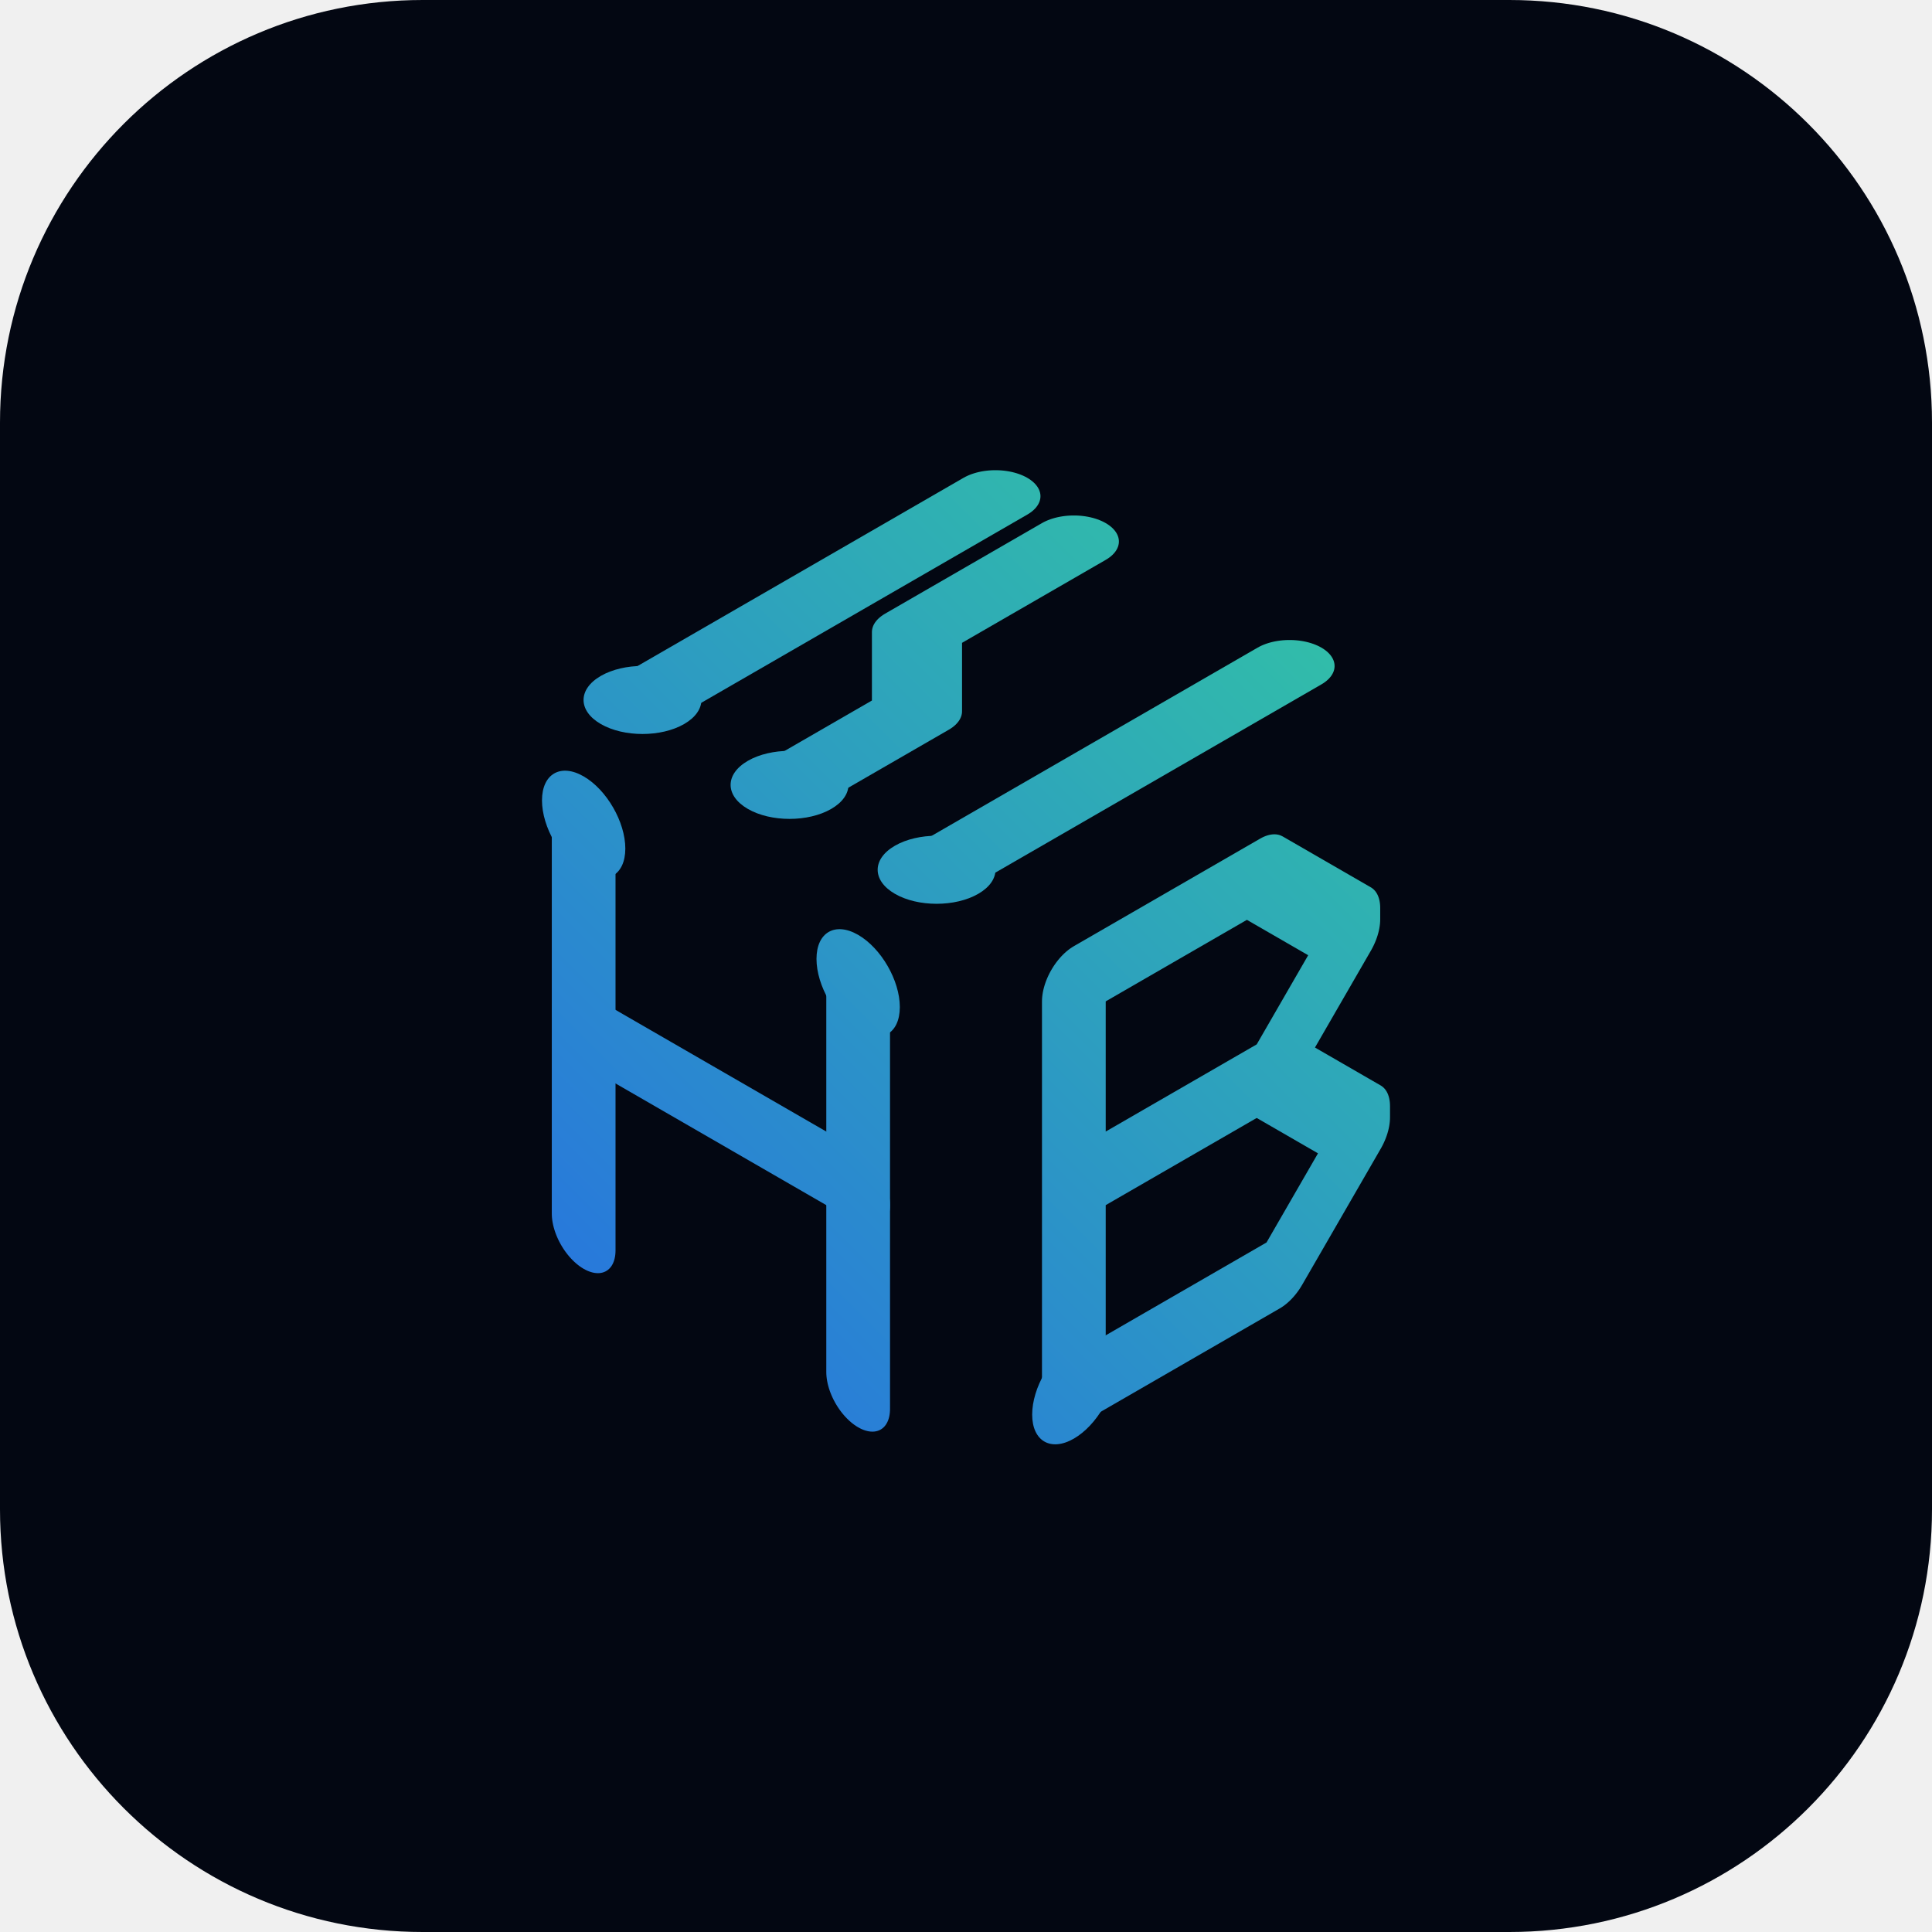
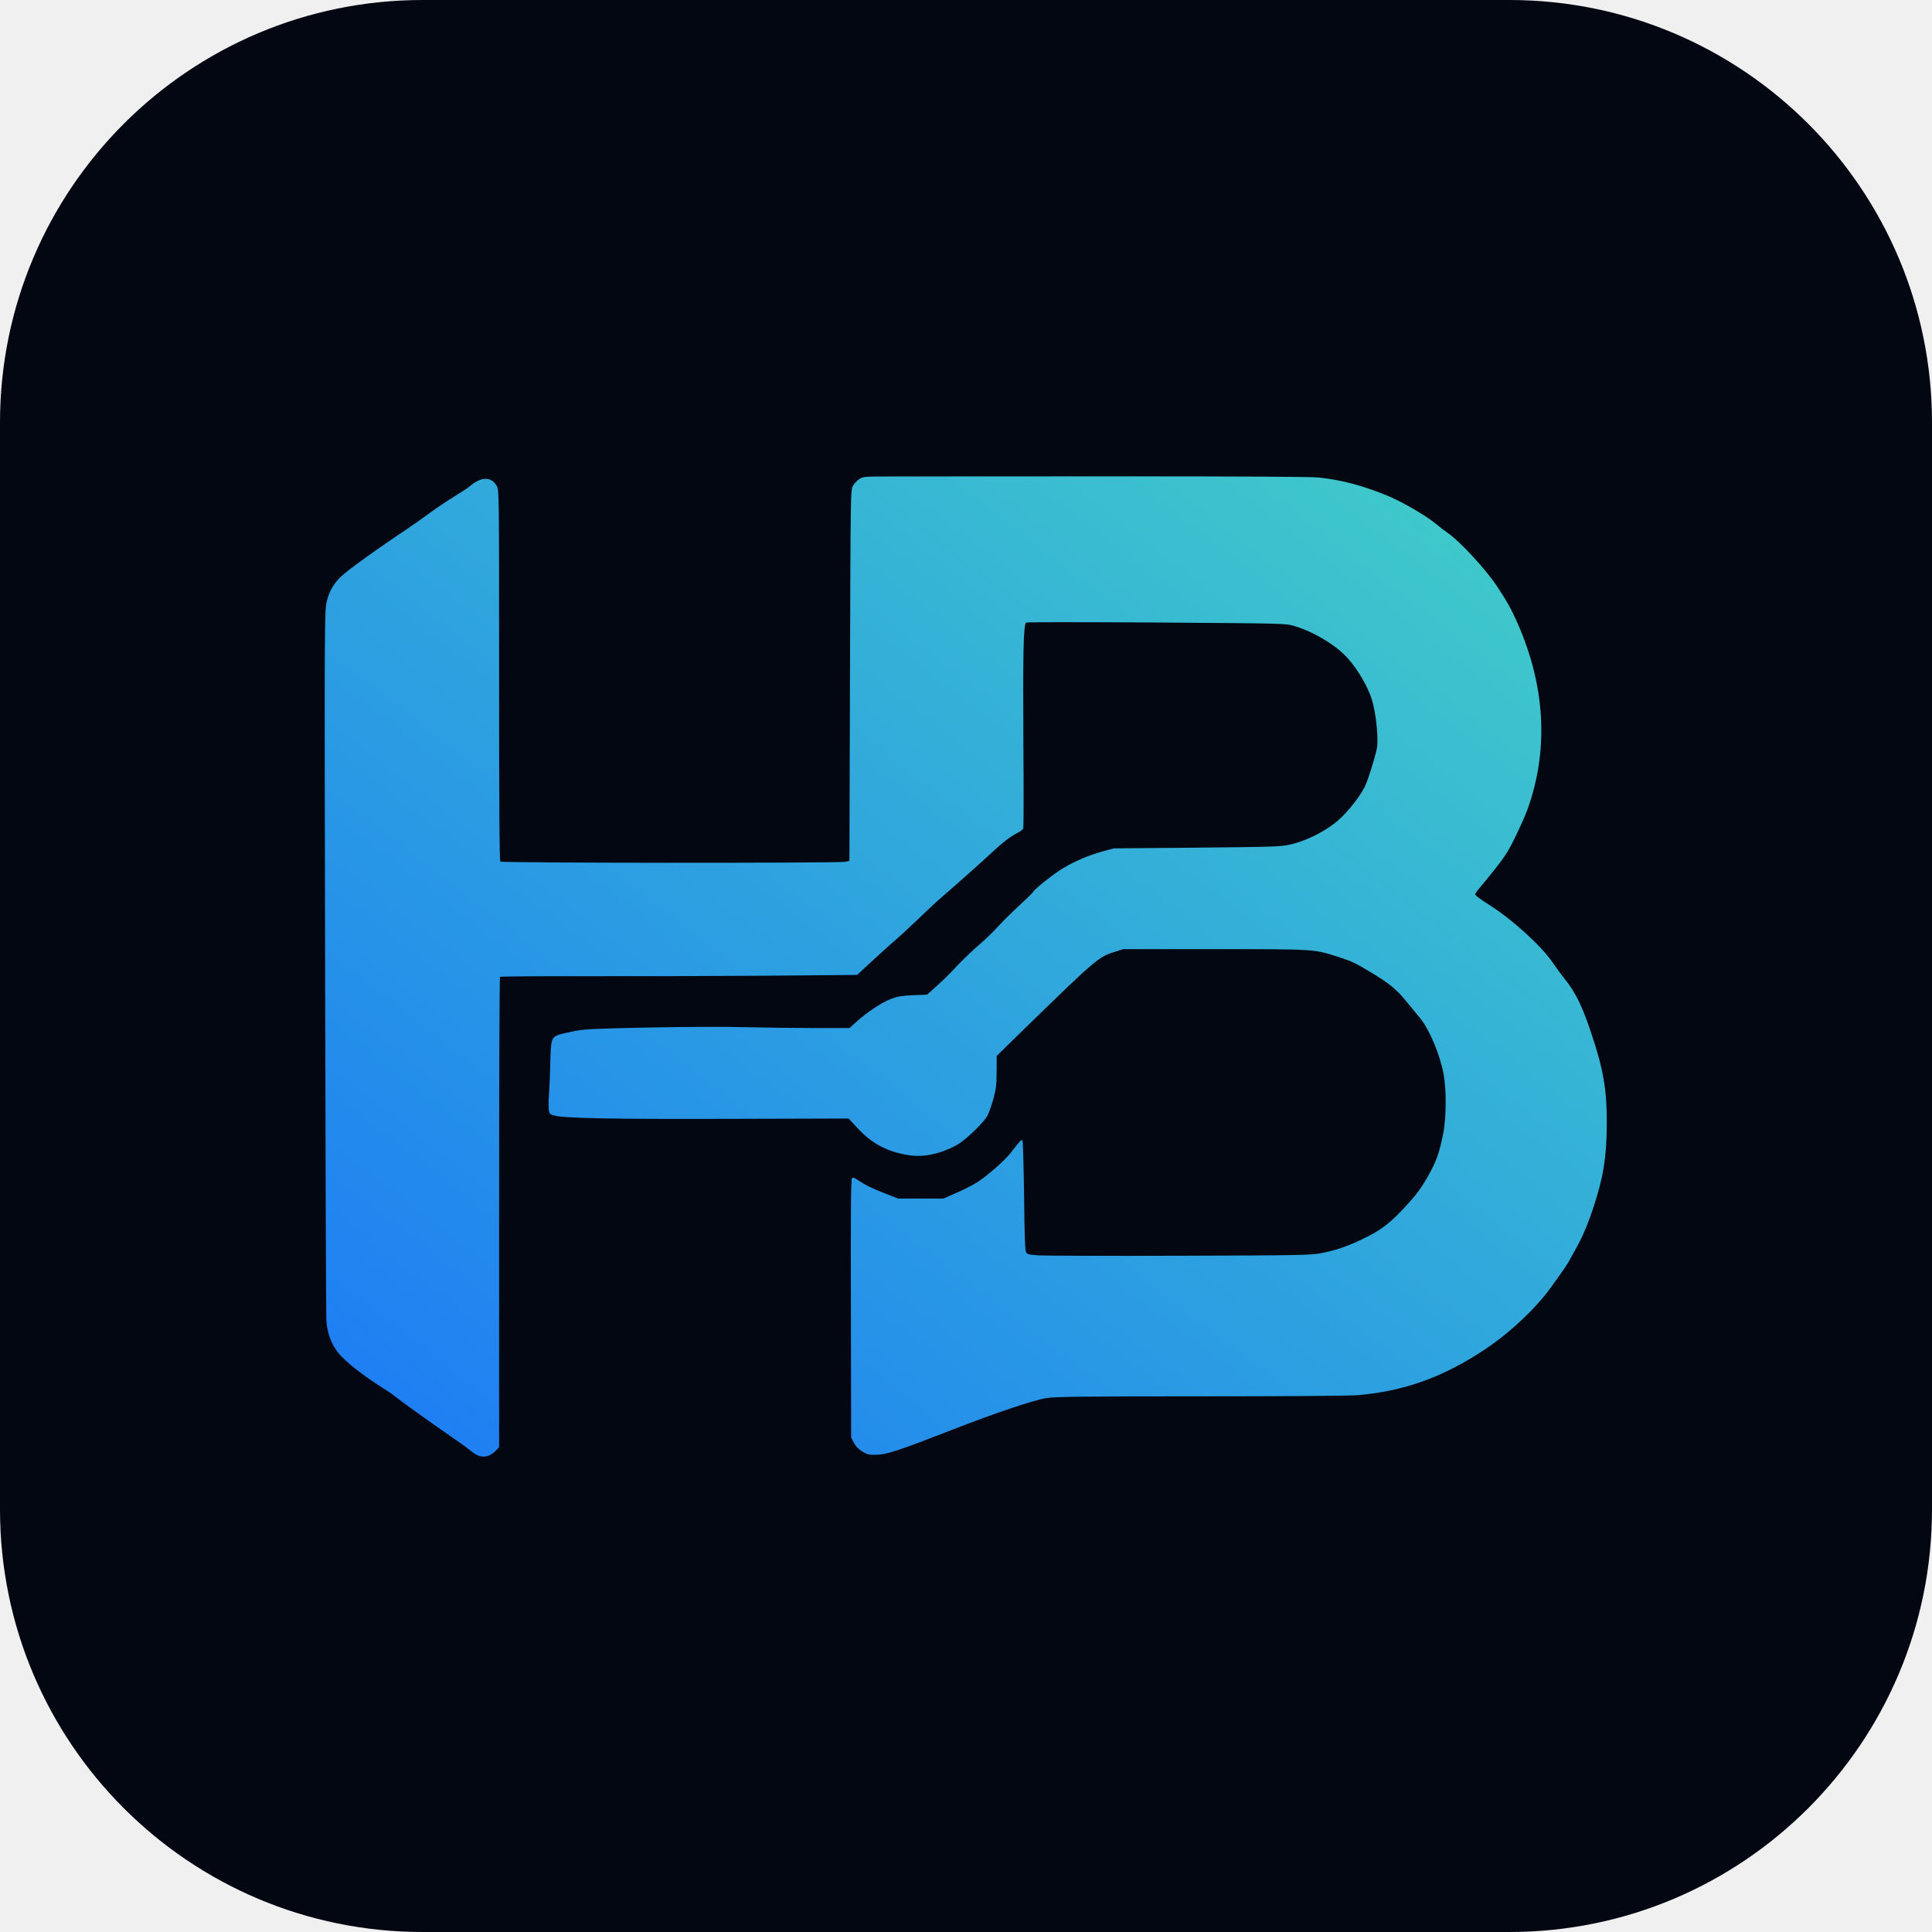
<svg xmlns="http://www.w3.org/2000/svg" viewBox="0 0 512 512" fill="none">
  <rect width="512" height="512" rx="112" fill="#030712" />
  <defs>
-     <linearGradient id="gi" x1="106" y1="406" x2="406" y2="106" gradientUnits="userSpaceOnUse">
-       <stop stop-color="#2563eb" />
-       <stop offset="1" stop-color="#34d399" />
+     <linearGradient id="gi" x1="0" y1="1" x2="1" y2="0">
+       <stop stop-color="#1c7bf5" />
+       <stop offset="1" stop-color="#42cfc7" />
    </linearGradient>
-     <mask id="gim" maskUnits="userSpaceOnUse" x="0" y="0" width="100%" height="100%">
-       <g transform="matrix(129.904 75.000 0.000 150.000 126.096 181.000)" stroke="#fff" stroke-width="0.13" stroke-linecap="round" stroke-linejoin="round">
-         <path d="M.22 .14V.86" />
-         <path d="M.78 .14V.86" />
-         <path d="M.22 .5H.78" />
-         <circle cx="0.22" cy="0.14" r="0.085" fill="#fff" stroke="none" />
-         <circle cx="0.78" cy="0.14" r="0.085" fill="#fff" stroke="none" />
-       </g>
-       <g transform="matrix(129.904 -75.000 0.000 150.000 256.000 256.000)" stroke="#fff" stroke-width="0.13" stroke-linecap="round" stroke-linejoin="round">
-         <path d="M.22 .86V.14H.6L.78 .32V.34L.62 .5H.22" />
-         <path d="M.62 .5L.8 .68V.7L.64 .86H.22" />
-         <circle cx="0.22" cy="0.86" r="0.085" fill="#fff" stroke="none" />
-       </g>
-       <g transform="matrix(129.904 -75.000 129.904 75.000 126.096 181.000)" stroke="#fff" stroke-width="0.13" stroke-linecap="round" stroke-linejoin="round">
-         <path d="M.14 .2H.86" />
-         <path d="M.14 .5H.4L.54 .36H.86" />
-         <path d="M.14 .8H.86" />
-         <circle cx="0.14" cy="0.2" r="0.085" fill="#fff" stroke="none" />
-         <circle cx="0.14" cy="0.5" r="0.085" fill="#fff" stroke="none" />
-         <circle cx="0.14" cy="0.8" r="0.085" fill="#fff" stroke="none" />
-       </g>
-     </mask>
  </defs>
-   <rect x="-44" y="-44" width="600" height="600" fill="url(#gi)" mask="url(#gim)" />
+   <path transform="translate(86.00 125.96) scale(0.30741)" fill="url(#gi)" fill-rule="evenodd" d="M129.4 843.4C127.3 842.0 124.6 840.0 123.5 839.0C122.4 838.0 115.7 833.2 108.5 828.3C91.6 816.6 66.7 798.8 61.4 794.5C59.2 792.6 52.9 788.4 47.5 785.0C35.9 777.8 22.5 767.5 15.3 760.3C7.2 752.3 2.6 741.7 1.6 729.1C1.3 725.5 0.8 586.2 0.5 419.5C-0.1 117.5 -0.0 116.5 2.0 108.6C4.2 99.7 7.8 93.5 14.2 87.3C19.8 81.9 45.0 63.7 71.0 46.4C77.3 42.1 86.5 35.6 91.5 31.9C96.5 28.2 105.5 22.2 111.5 18.5C117.5 14.8 123.4 11.0 124.5 10.0C134.7 1.1 143.5 0.7 148.4 9.0C150.5 12.5 150.5 12.9 150.5 172.2C150.5 286.6 150.8 332.2 151.6 333.0C152.9 334.3 443.1 334.4 449.0 333.2L452.5 332.4L453.0 172.5C453.5 13.3 453.5 12.5 455.6 9.0C456.7 7.1 459.1 4.5 461.0 3.3C464.2 1.1 465.0 1.0 489.9 1.0C504.0 1.0 590.2 1.0 681.5 0.9C791.6 0.9 850.7 1.2 857.1 1.9C876.6 4.0 893.8 8.5 914.7 16.9C927.6 22.0 948.9 34.3 957.5 41.4C960.2 43.7 965.4 47.7 969.0 50.2C979.5 57.6 1001.5 81.6 1010.8 95.7C1019.3 108.5 1023.0 115.2 1028.4 127.3C1052.5 181.8 1055.5 237.0 1037.0 288.2C1035.3 292.9 1030.6 303.5 1026.6 311.6C1020.7 323.8 1017.4 328.9 1009.0 339.5C1003.3 346.6 997.2 354.2 995.3 356.3C993.5 358.3 992.0 360.6 992.0 361.4C992.0 362.2 997.3 366.1 1003.7 370.1C1022.9 382.0 1049.4 406.0 1058.7 420.0C1061.5 424.1 1066.3 430.6 1069.4 434.5C1078.6 446.1 1084.2 457.5 1091.9 480.5C1102.6 512.3 1105.6 529.9 1105.4 560.0C1105.2 587.8 1102.6 604.5 1094.1 630.5C1089.9 643.5 1085.4 654.4 1080.8 663.0C1078.5 667.1 1075.6 672.5 1074.2 675.0C1071.3 680.5 1068.9 683.9 1057.4 699.9C1044.1 718.3 1022.3 738.9 1000.7 753.3C964.9 777.3 930.5 789.7 890.5 793.0C883.4 793.6 827.9 794.0 755.5 794.0C657.2 794.0 630.6 794.3 623.0 795.4C612.3 796.9 579.2 808.0 542.0 822.5C494.9 840.8 484.8 844.2 475.9 844.4C469.1 844.5 467.9 844.2 463.5 841.5C460.2 839.4 457.9 837.0 456.3 834.0L454.0 829.5L453.8 718.3C453.6 635.0 453.8 606.8 454.7 605.9C455.5 605.1 456.9 605.5 460.2 607.8C466.1 611.8 472.7 615.1 484.5 619.6L494.5 623.5L514.0 623.5L533.5 623.5L544.9 618.5C551.2 615.8 559.1 611.8 562.6 609.5C572.0 603.4 586.5 590.6 591.8 583.8C599.3 574.0 600.8 572.4 601.7 573.3C602.1 573.8 602.7 595.2 603.1 620.8C603.4 653.9 603.9 668.1 604.8 669.7C605.8 671.6 607.1 671.9 616.2 672.5C621.9 672.8 676.7 673.0 738.0 672.8C840.6 672.5 850.3 672.3 859.0 670.6C871.1 668.3 880.9 665.0 893.6 659.0C911.1 650.8 918.9 644.7 934.2 627.8C942.0 619.2 946.1 613.4 951.2 604.4C958.4 591.5 960.7 585.3 964.2 568.5C967.1 554.8 967.3 529.7 964.7 516.0C961.4 498.8 952.5 477.8 944.5 468.0C942.3 465.3 937.0 458.8 932.6 453.5C924.1 443.1 917.7 437.8 901.6 428.2C888.1 420.1 885.1 418.8 874.0 415.2C852.6 408.4 854.9 408.5 767.5 408.5L688.5 408.5L681.3 410.8C667.1 415.2 665.5 416.6 598.0 482.4L579.5 500.5L579.4 514.0C579.4 525.3 578.9 529.1 576.7 537.2C575.3 542.5 573.0 549.0 571.7 551.7C568.3 558.2 552.2 573.6 544.3 577.8C530.3 585.2 516.0 588.1 503.5 586.1C485.1 583.1 472.3 576.4 460.0 563.3L451.8 554.5L347.7 554.8C246.5 555.1 206.7 554.3 197.8 551.9C194.6 551.1 194.0 550.4 193.4 547.4C193.0 545.4 193.1 539.9 193.4 535.1C193.8 530.4 194.4 518.0 194.6 507.6C195.1 486.7 195.5 484.9 201.3 482.5C203.1 481.8 209.4 480.3 215.5 479.1C225.2 477.3 233.1 477.0 281.0 476.0C311.9 475.4 348.3 475.3 365.0 475.8C381.2 476.2 407.6 476.5 423.6 476.5L452.6 476.5L458.8 470.9C468.0 462.6 480.7 454.2 488.6 451.3C494.1 449.2 497.9 448.6 507.5 448.2L519.5 447.7L527.9 440.1C532.6 435.9 538.7 430.0 541.4 427.0C549.1 418.7 558.7 409.4 566.5 402.8C570.4 399.5 576.6 393.4 580.5 389.1C584.4 384.8 592.6 376.7 598.8 371.0C604.9 365.4 610.4 360.0 611.0 359.0C612.5 356.3 629.6 342.8 637.5 338.2C647.6 332.3 659.8 327.2 670.9 324.2L680.5 321.6L752.0 321.0C820.3 320.3 823.9 320.2 833.0 318.2C844.9 315.5 859.8 308.4 870.5 300.2C879.2 293.7 891.4 279.1 896.5 269.0C899.2 263.9 904.8 246.2 907.1 236.0C908.9 228.1 906.5 204.7 902.8 193.0C899.2 181.8 890.7 167.3 882.1 157.7C872.1 146.5 852.8 134.9 836.0 129.9C828.5 127.7 828.2 127.7 717.5 126.9C654.4 126.5 605.9 126.5 604.9 127.0C602.5 128.3 602.0 153.2 602.5 234.5C602.8 271.9 602.7 303.3 602.4 304.3C602.1 305.2 600.0 307.0 597.7 308.1C591.2 311.4 584.3 316.7 574.4 326.0C565.9 334.0 544.8 352.7 530.7 364.9C527.3 367.8 518.6 375.9 511.4 382.9C504.2 389.8 494.8 398.5 490.4 402.2C486.1 405.9 477.3 413.9 470.9 419.8L459.2 430.7L379.9 431.4C336.2 431.7 267.1 431.9 226.3 431.8C185.4 431.7 151.7 432.0 151.3 432.4C150.8 432.8 150.5 524.2 150.5 635.5L150.5 837.8L148.0 840.5C142.3 846.6 135.7 847.6 129.4 843.4Z" />
</svg>
